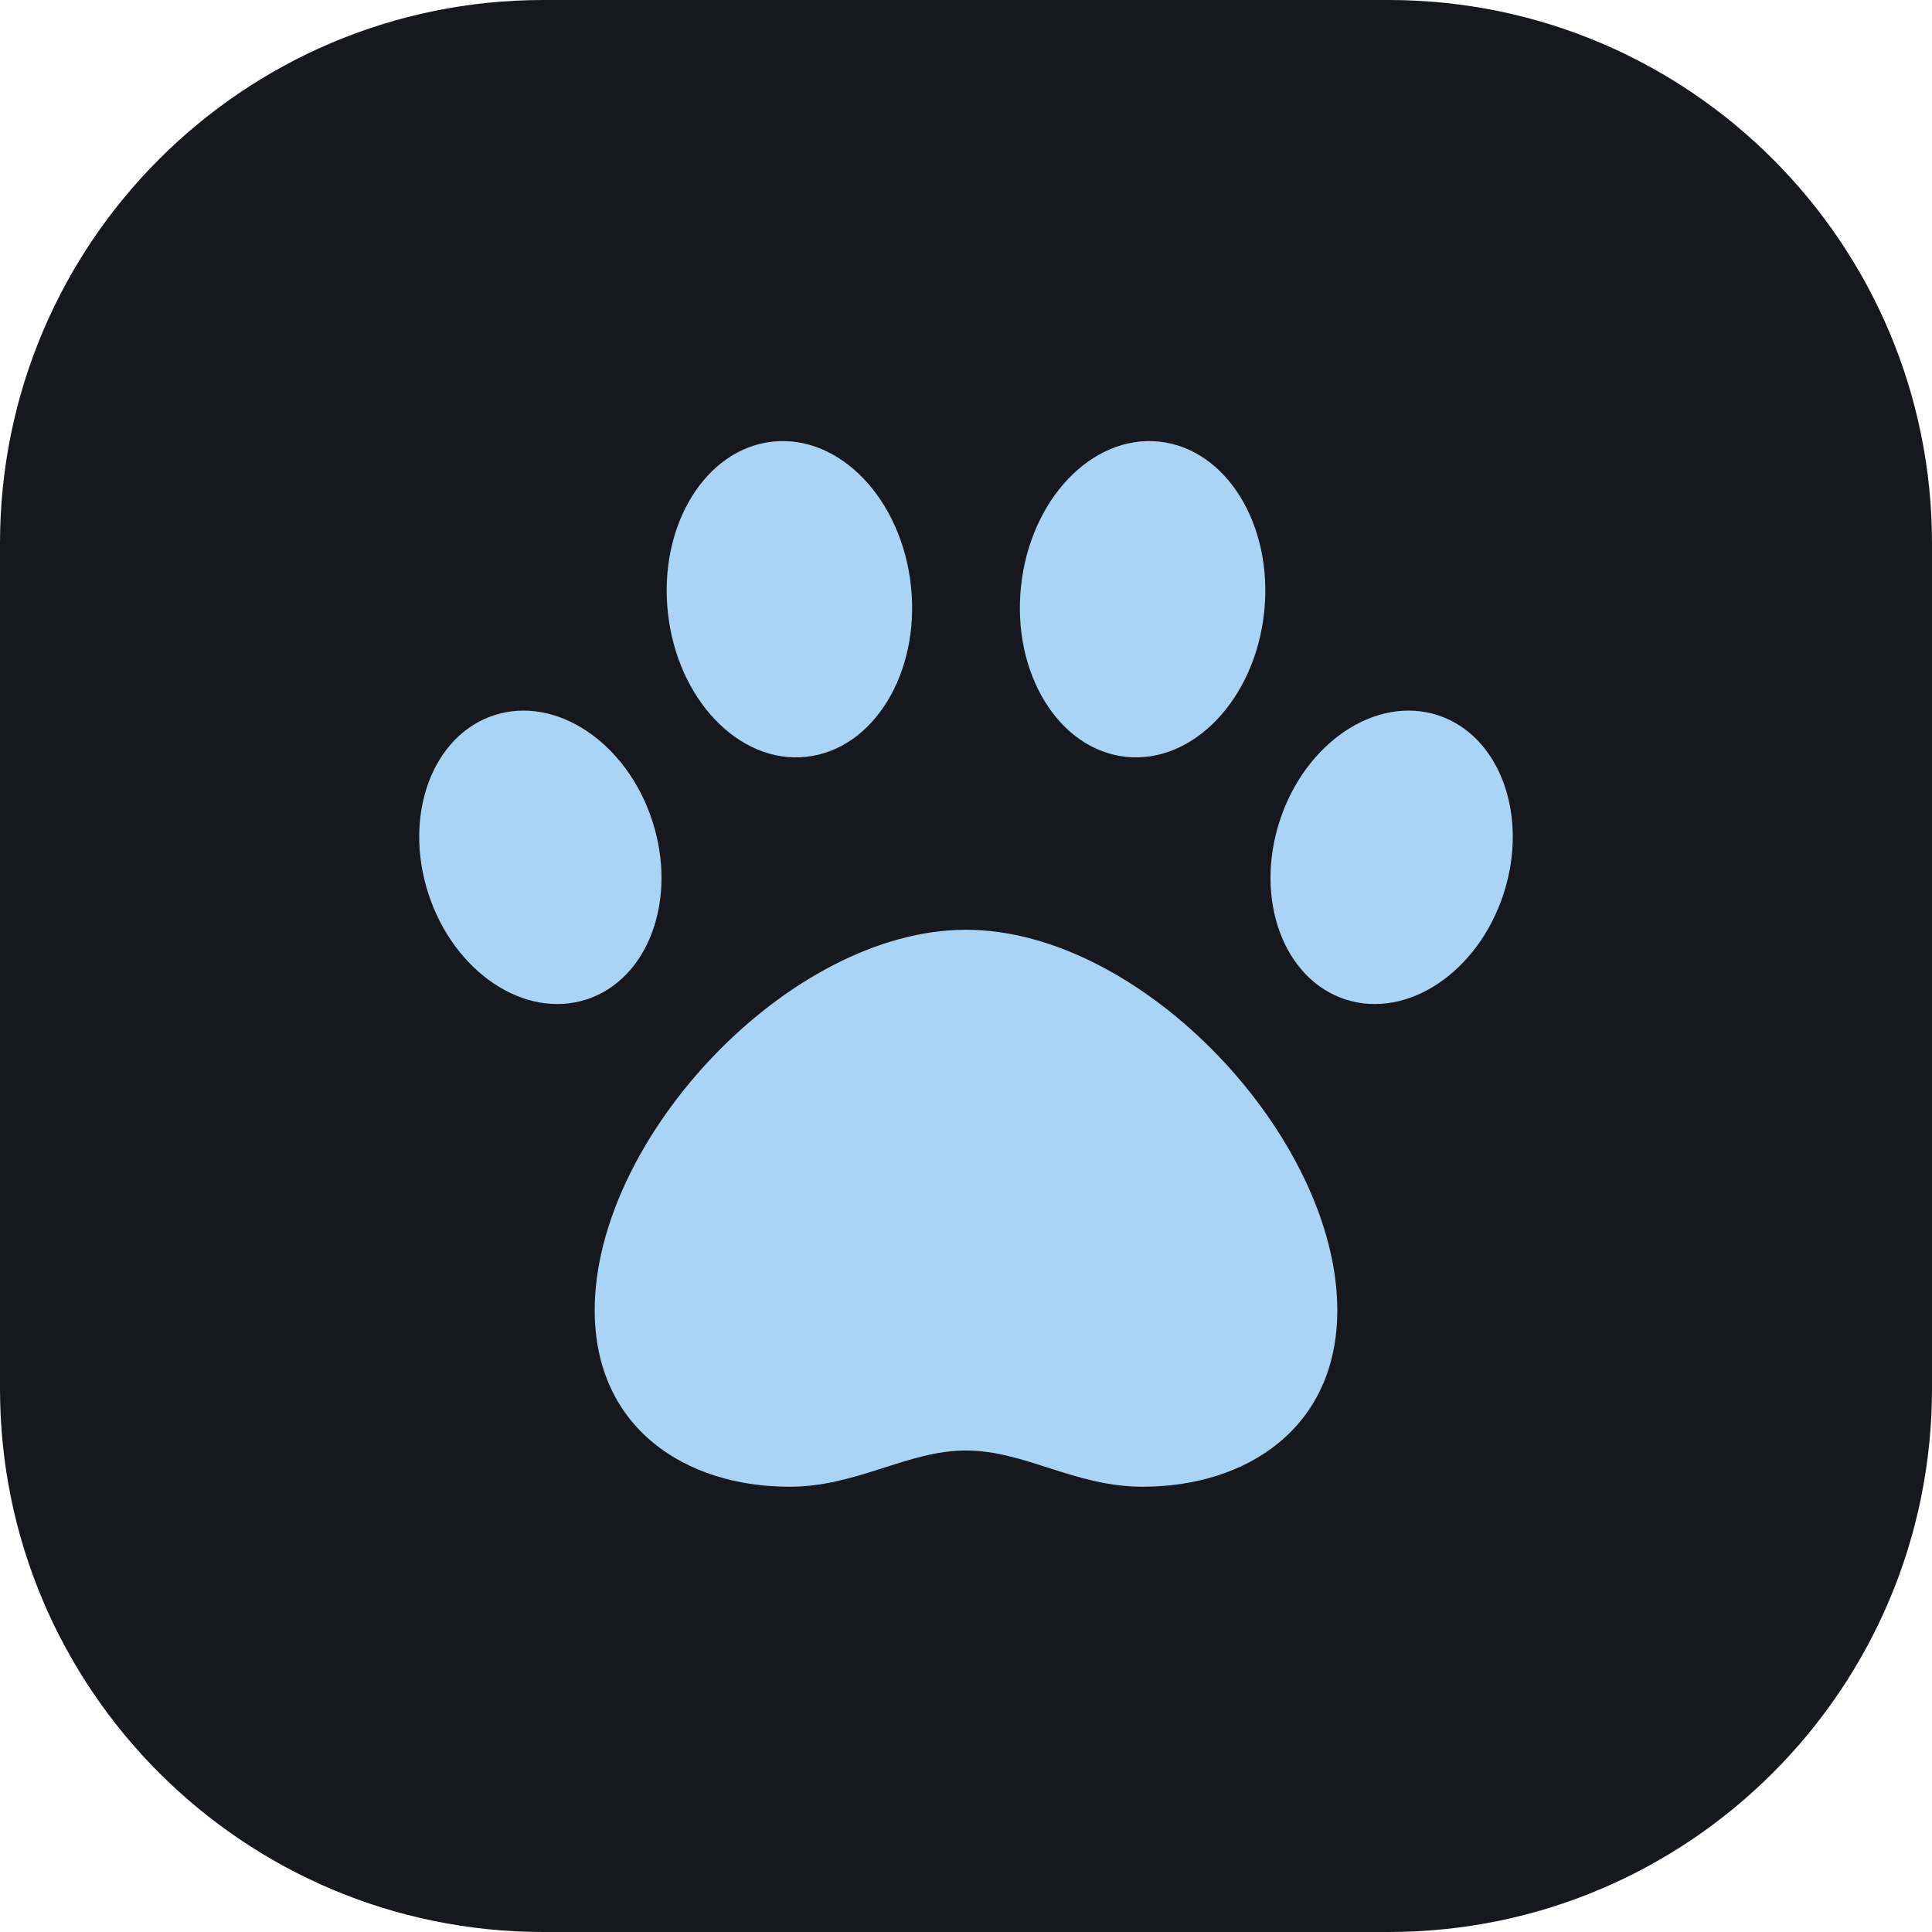
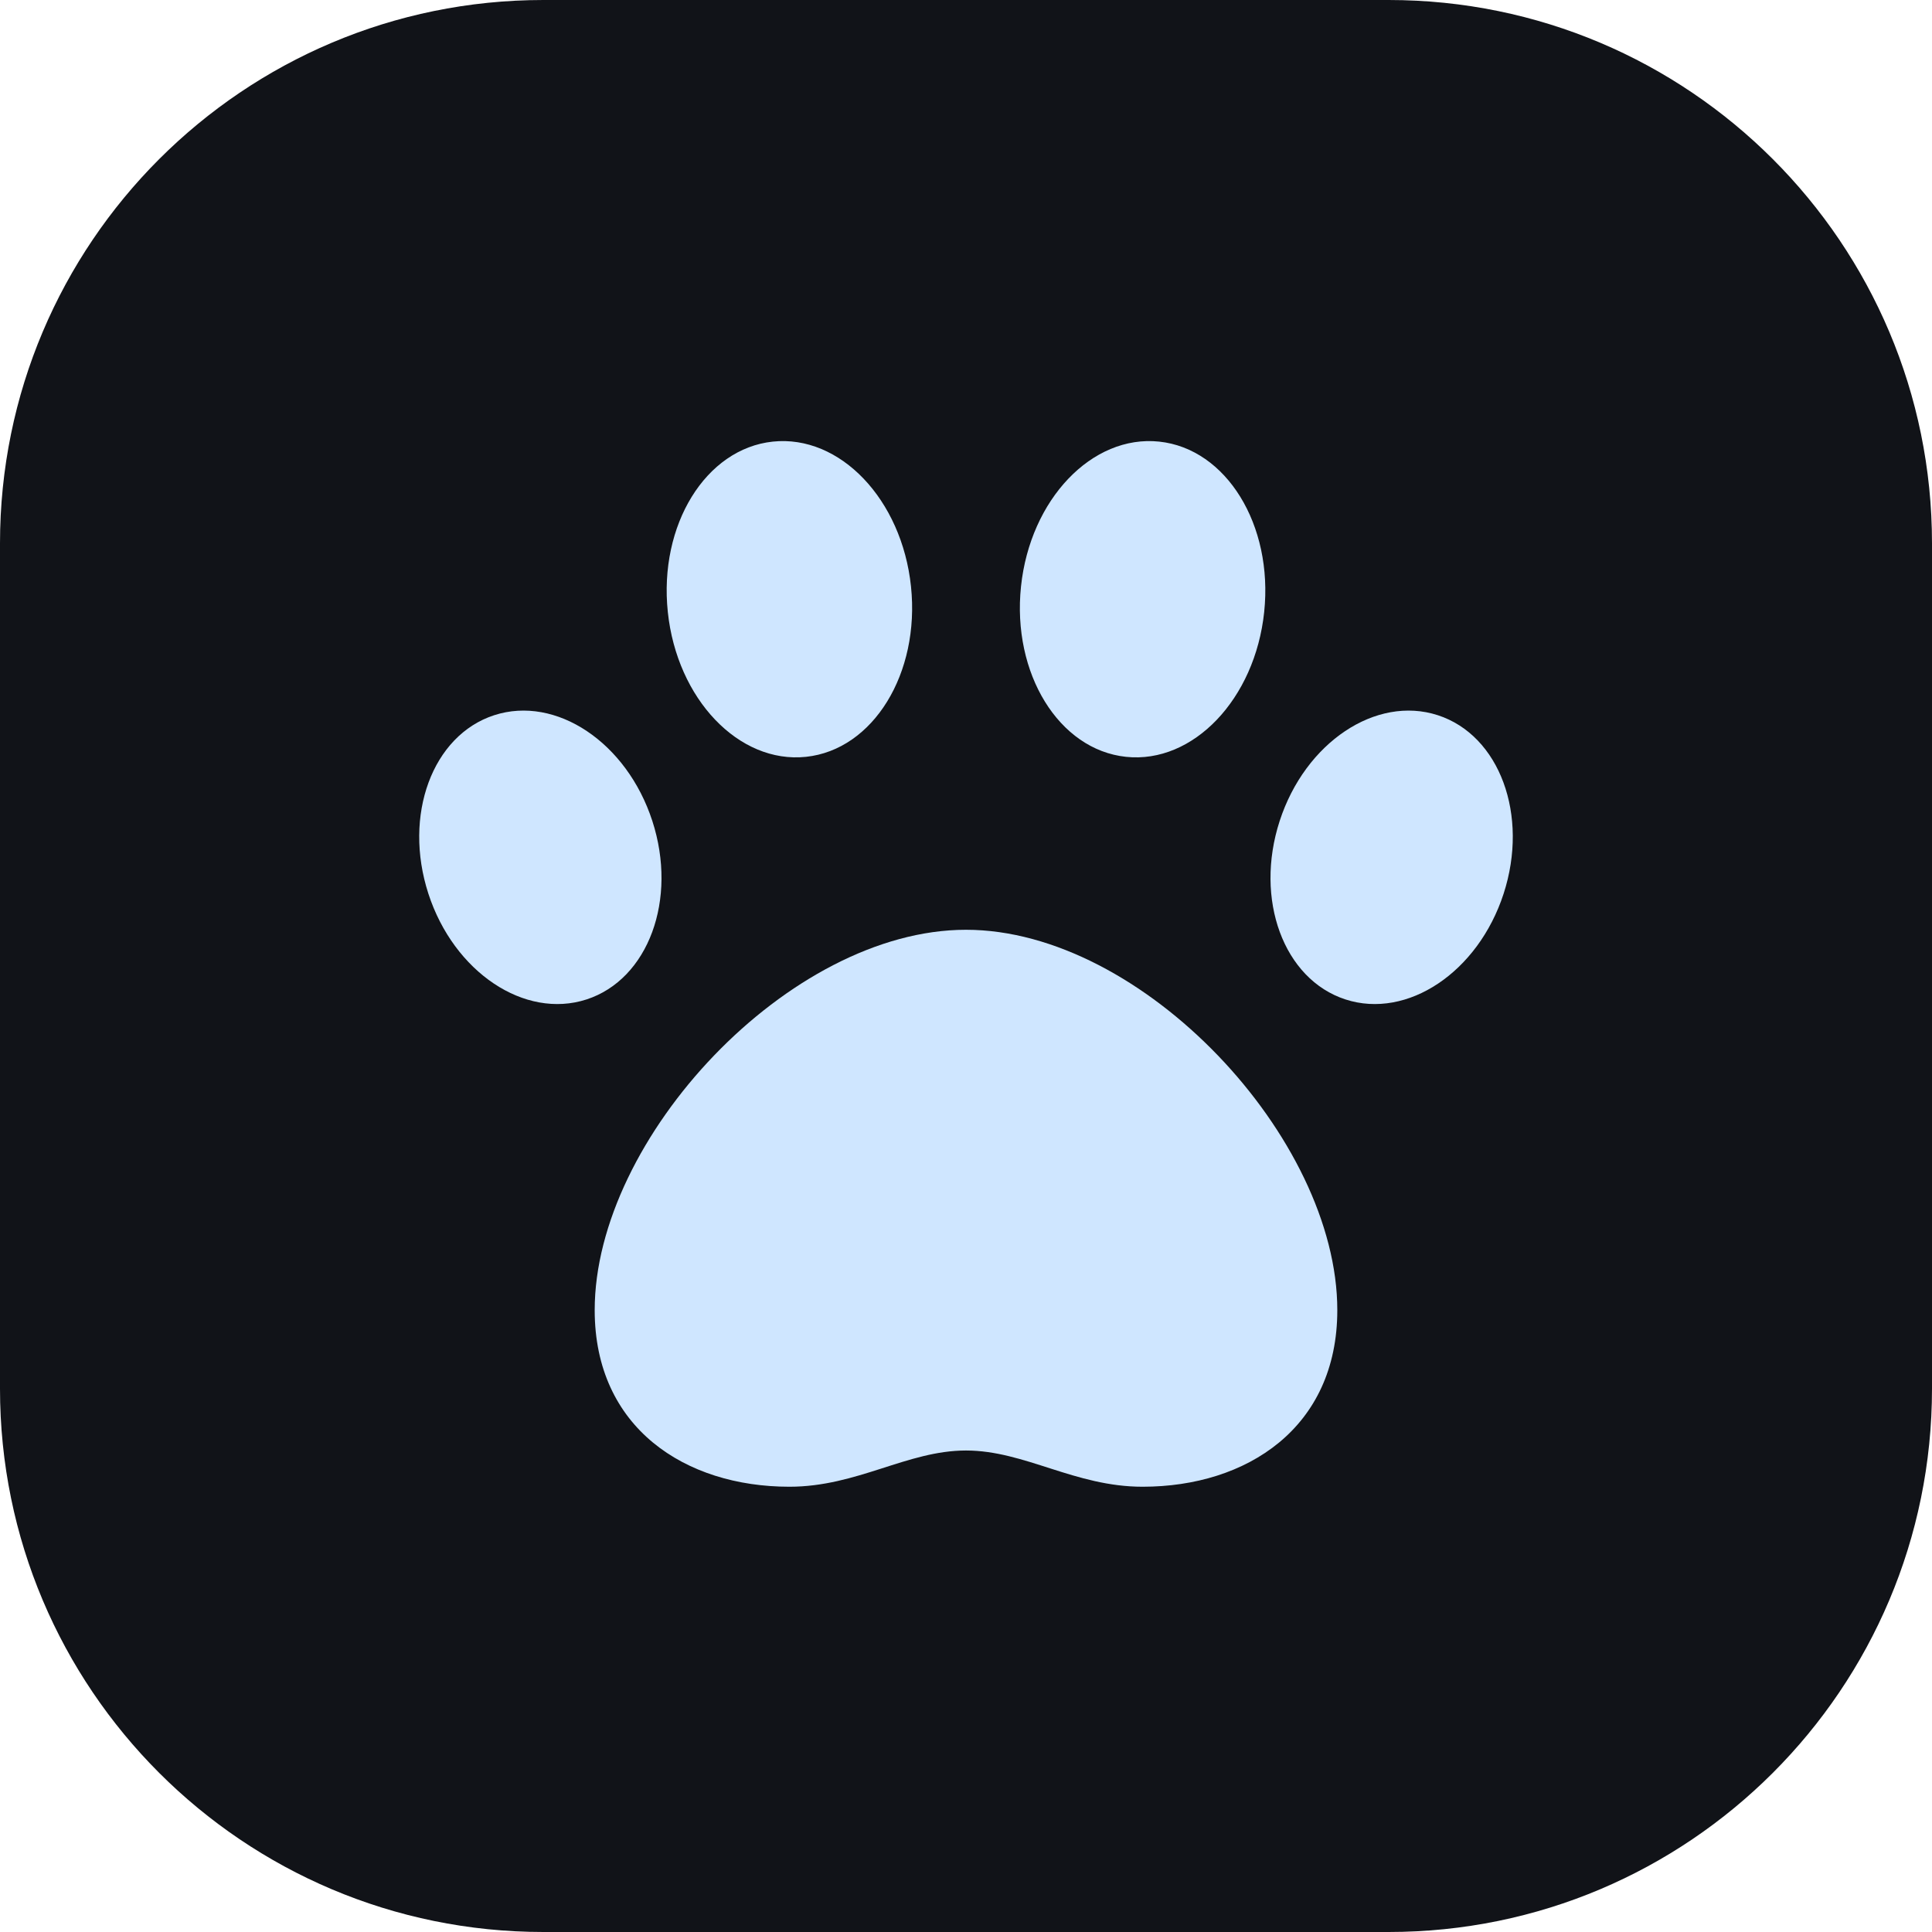
<svg xmlns="http://www.w3.org/2000/svg" viewBox="0 0 64 64">
-   <rect width="64" height="64" rx="18" fill="#16181D" />
-   <g fill="#A9D4F5" transform="translate(8 8) scale(1.5)">
+   <rect width="64" height="64" rx="18" fill="#111318" />
+   <g fill="#CFE6FF" transform="translate(8 8) scale(1.5)">
    <path d="M16 15.2c-3.9 0-8.2 4.6-8.2 8.4 0 2.6 2 3.9 4.3 3.9 1.5 0 2.6-.8 3.9-.8s2.4.8 3.9.8c2.3 0 4.3-1.3 4.3-3.9 0-3.8-4.3-8.4-8.2-8.4Z" />
    <ellipse cx="6.6" cy="13.6" rx="2.6" ry="3.3" transform="rotate(-18 6.6 13.6)" />
    <ellipse cx="12.1" cy="7.9" rx="2.7" ry="3.5" transform="rotate(-6 12.1 7.9)" />
    <ellipse cx="19.9" cy="7.9" rx="2.7" ry="3.5" transform="rotate(6 19.9 7.9)" />
    <ellipse cx="25.4" cy="13.6" rx="2.6" ry="3.3" transform="rotate(18 25.4 13.6)" />
  </g>
</svg>
